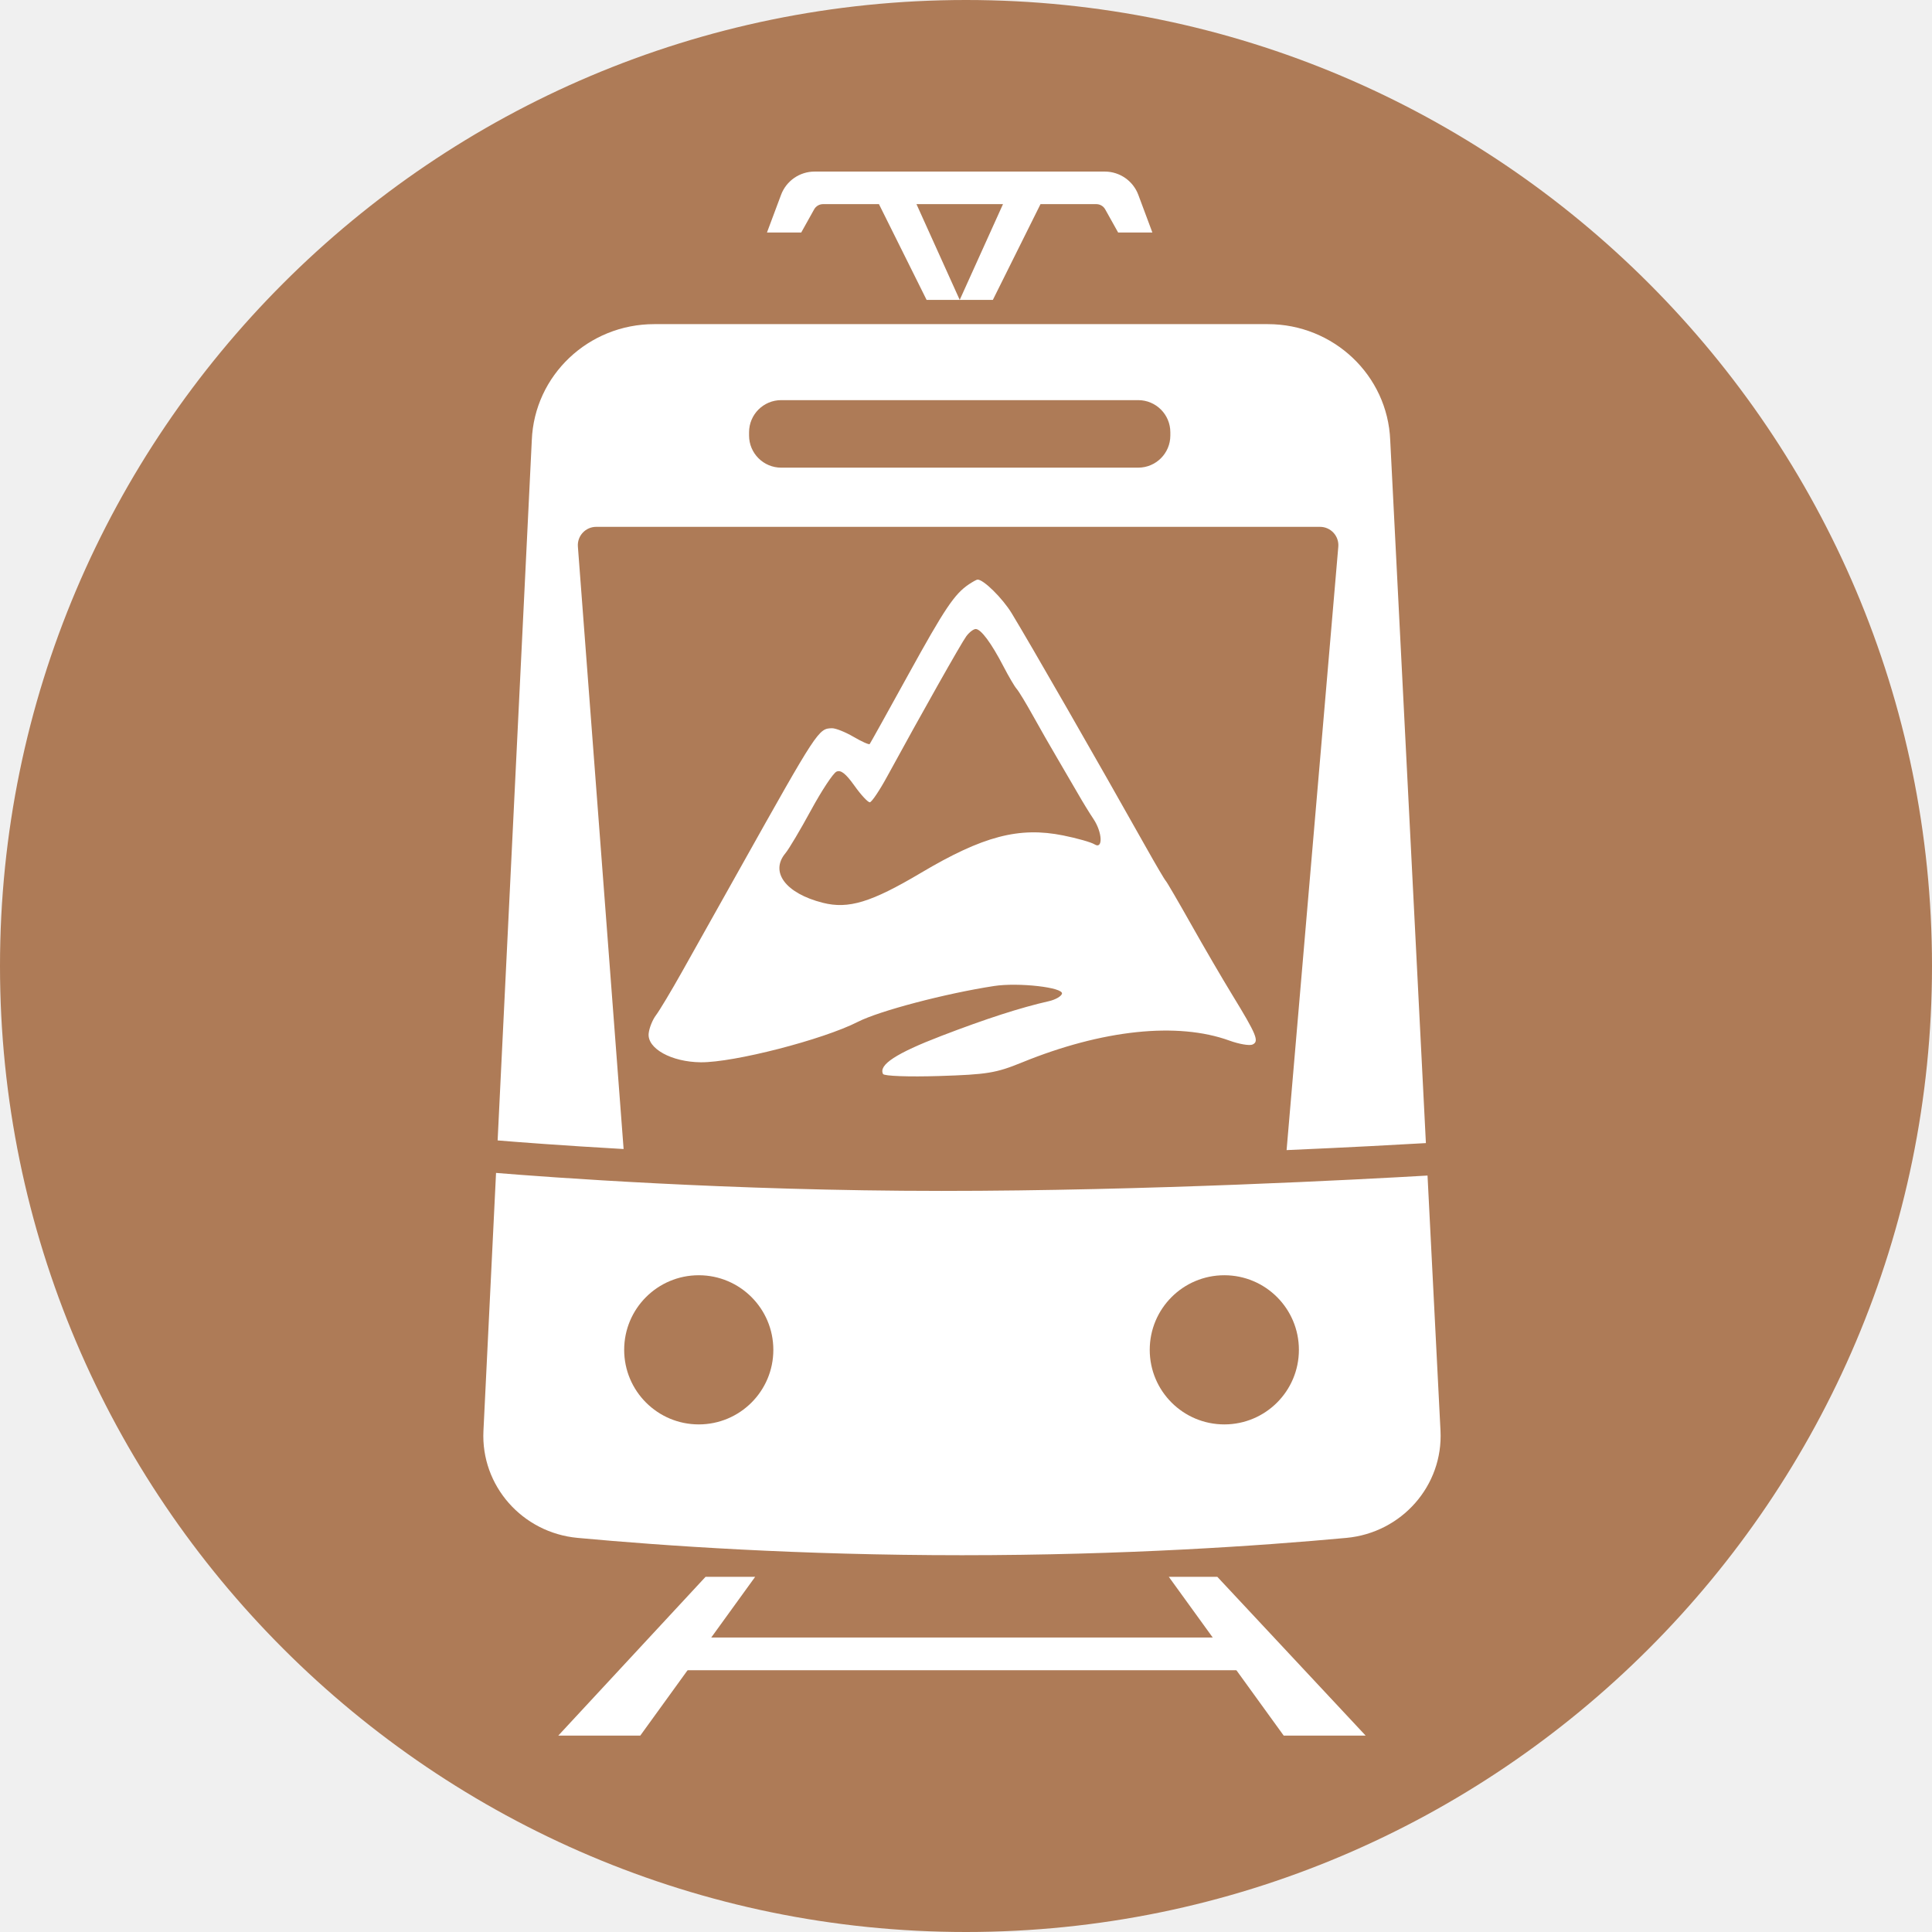
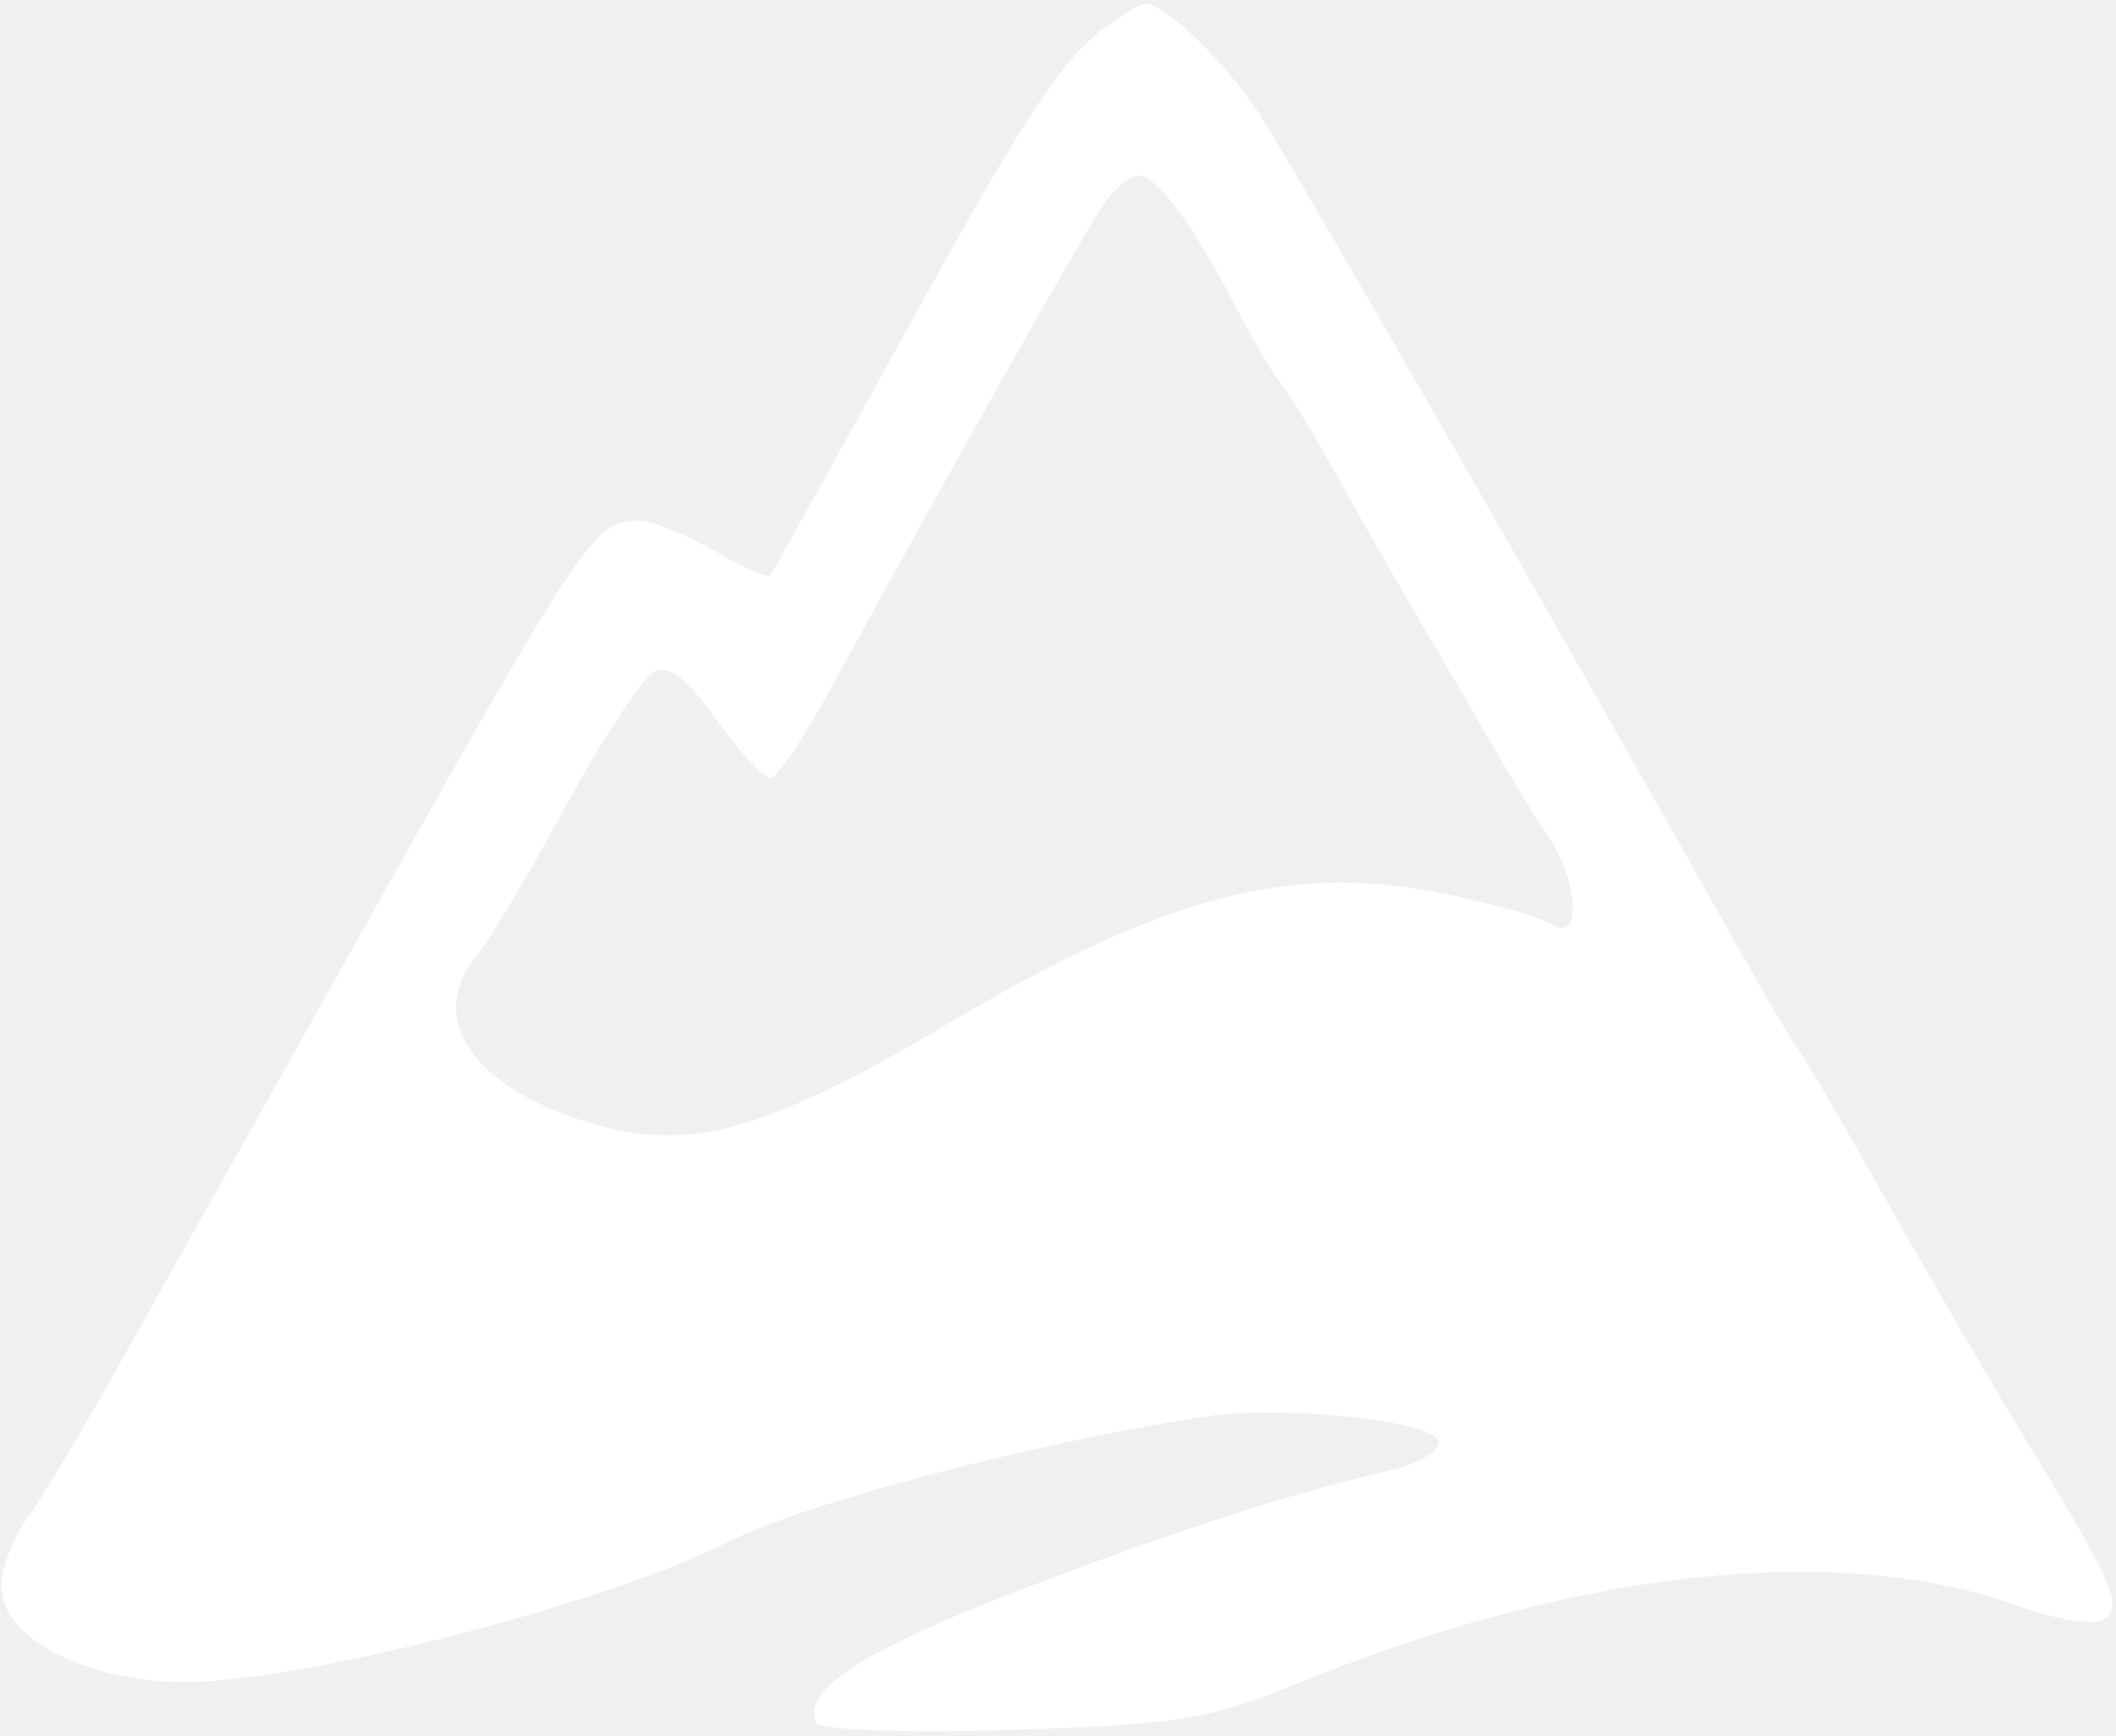
- <svg xmlns="http://www.w3.org/2000/svg" width="140" height="140" viewBox="0 0 140 140" fill="none">
-   <path d="M70 140C31.402 140 0 108.598 0 70C0 31.402 31.402 0 70 0C108.598 0 140 31.402 140 70C140 108.598 108.598 140 70 140Z" fill="#AE7B57" />
-   <path d="M82.486 14.117C82.107 13.103 81.138 12.433 80.056 12.433H69.542H59.029C57.947 12.433 56.978 13.104 56.599 14.117L55.577 16.85H58.059L58.996 15.171C59.127 14.937 59.374 14.792 59.643 14.792H63.64H63.692L67.145 21.732H69.545L66.411 14.792H69.541H72.681L69.545 21.732H71.946L75.399 14.792H75.443H79.441C79.709 14.792 79.957 14.937 80.087 15.171L81.025 16.85H83.506L82.486 14.117Z" fill="white" />
-   <path d="M41.876 39.609C41.817 38.835 42.43 38.177 43.205 38.177H95.651C96.432 38.177 97.045 38.844 96.978 39.622L93.231 83.341C97.834 83.141 101.442 82.942 103.326 82.833L100.74 31.89C100.549 27.197 96.634 23.488 91.869 23.488H47.408C42.638 23.488 38.722 27.203 38.536 31.898L36.06 82.639C37.453 82.755 40.712 83.009 45.189 83.263L41.876 39.609ZM54.28 31.324C54.28 30.038 55.322 28.995 56.609 28.995H82.477C83.763 28.995 84.807 30.037 84.807 31.324V31.559C84.807 32.845 83.764 33.888 82.477 33.888H56.609C55.323 33.888 54.28 32.846 54.28 31.559V31.324Z" fill="white" />
-   <path d="M103.444 85.185C98.682 85.462 83.112 86.298 68.243 86.298C52.864 86.298 39.379 85.278 35.945 84.994L35.032 103.691C34.839 107.657 37.845 111.07 41.857 111.441C48.079 112.017 57.93 112.697 69.705 112.697C81.476 112.697 91.332 112.017 97.56 111.442C101.578 111.07 104.585 107.65 104.384 103.677L103.444 85.185ZM50.635 103.218C47.65 103.218 45.23 100.799 45.23 97.814C45.23 94.829 47.65 92.409 50.635 92.409C53.62 92.409 56.039 94.829 56.039 97.814C56.041 100.799 53.62 103.218 50.635 103.218ZM88.719 103.218C85.734 103.218 83.314 100.799 83.314 97.814C83.314 94.829 85.734 92.409 88.719 92.409C91.704 92.409 94.123 94.829 94.123 97.814C94.123 100.799 91.704 103.218 88.719 103.218Z" fill="white" />
-   <path d="M84.696 114.262L93.022 125.768H98.959L88.211 114.262H84.696Z" fill="white" />
-   <path d="M54.722 114.262H51.128L40.456 125.768H46.397L54.722 114.262Z" fill="white" />
-   <path d="M45.582 121.03H93.048L90.964 118.66H47.666L45.582 121.03Z" fill="white" />
-   <path fill-rule="evenodd" clip-rule="evenodd" d="M70.213 42.339C69.168 43.038 68.461 44.091 65.827 48.872C64.332 51.587 63.069 53.857 63.021 53.917C62.973 53.977 62.447 53.742 61.852 53.394C61.257 53.046 60.555 52.766 60.291 52.771C59.312 52.791 59.252 52.883 53.619 62.934C52.098 65.649 50.21 69.014 49.425 70.413C48.64 71.812 47.789 73.231 47.535 73.566C47.281 73.901 47.042 74.501 47.004 74.898C46.901 75.986 48.659 76.955 50.774 76.977C53.17 77.002 59.632 75.339 62.165 74.046C63.723 73.251 68.519 71.989 72.034 71.45C73.802 71.178 77.08 71.552 76.954 72.01C76.901 72.2 76.477 72.442 76.012 72.548C73.935 73.019 71.444 73.824 68.202 75.07C64.938 76.324 63.651 77.166 63.988 77.826C64.065 77.976 65.858 78.041 68.036 77.973C71.532 77.863 72.169 77.759 74.051 76.992C79.876 74.615 85.325 74.04 89.084 75.404C89.793 75.662 90.55 75.79 90.766 75.69C91.259 75.462 91.065 74.988 89.281 72.072C88.572 70.913 87.234 68.618 86.308 66.973C85.381 65.327 84.557 63.913 84.476 63.831C84.394 63.749 83.76 62.672 83.067 61.438C79.466 55.031 74.657 46.653 73.311 44.44C72.644 43.344 71.252 41.974 70.832 42C70.764 42.005 70.485 42.157 70.213 42.339ZM64.291 56.261C66.824 51.619 69.667 46.581 70.023 46.104C70.238 45.816 70.544 45.581 70.704 45.581C71.081 45.581 71.834 46.593 72.705 48.273C73.089 49.014 73.524 49.754 73.672 49.919C73.819 50.083 74.35 50.958 74.853 51.864C75.355 52.769 76.164 54.182 76.65 55.005C77.136 55.828 77.803 56.972 78.133 57.548C78.462 58.124 78.957 58.932 79.234 59.343C79.886 60.315 79.941 61.581 79.313 61.184C79.075 61.033 78.054 60.743 77.044 60.54C73.846 59.896 71.228 60.584 66.738 63.249C63.129 65.391 61.487 65.892 59.621 65.419C56.934 64.738 55.771 63.191 56.919 61.823C57.166 61.529 58 60.125 58.773 58.703C59.546 57.282 60.374 56.028 60.613 55.917C60.928 55.772 61.285 56.051 61.916 56.936C62.393 57.607 62.896 58.147 63.032 58.136C63.168 58.125 63.735 57.282 64.291 56.261Z" fill="white" />
+ <svg xmlns="http://www.w3.org/2000/svg" width="384" height="315" viewBox="0 0 384 315" fill="none">
+   <path fill-rule="evenodd" clip-rule="evenodd" d="M202.369 3.666C193.268 9.749 187.112 18.916 164.182 60.543C151.159 84.184 140.162 103.954 139.746 104.475C139.33 104.999 134.75 102.946 129.569 99.916C124.39 96.889 118.275 94.448 115.981 94.495C107.452 94.672 106.928 95.469 57.886 182.982C44.637 206.623 28.203 235.93 21.364 248.109C14.527 260.288 7.12 272.641 4.908 275.558C2.694 278.476 0.615 283.699 0.287 287.161C-0.607 296.631 14.695 305.066 33.112 305.259C53.977 305.475 110.235 291.001 132.295 279.739C145.857 272.815 187.614 261.829 218.22 257.133C233.615 254.77 262.162 258.022 261.06 262.012C260.603 263.669 256.914 265.776 252.861 266.696C234.775 270.801 213.085 277.804 184.861 288.651C156.437 299.577 145.229 306.908 148.166 312.649C148.836 313.96 164.447 314.528 183.414 313.931C213.852 312.978 219.404 312.071 235.788 305.389C286.509 284.697 333.955 279.687 366.681 291.566C372.856 293.809 379.447 294.93 381.328 294.057C385.623 292.067 383.93 287.94 368.395 262.548C362.222 252.457 350.572 232.479 342.506 218.151C334.44 203.823 327.262 191.514 326.555 190.797C325.848 190.081 320.326 180.703 314.287 169.957C282.932 114.174 241.064 41.221 229.344 21.954C223.539 12.411 211.414 0.48 207.759 0.714C207.166 0.753 204.741 2.082 202.369 3.666ZM150.807 124.886C172.858 84.468 197.612 40.601 200.713 36.446C202.585 33.94 205.252 31.887 206.64 31.887C209.926 31.887 216.48 40.702 224.07 55.333C227.414 61.78 231.2 68.228 232.483 69.661C233.766 71.093 238.393 78.713 242.768 86.594C247.14 94.474 254.182 106.783 258.415 113.947C262.647 121.111 268.456 131.076 271.326 136.09C274.193 141.105 278.508 148.139 280.912 151.721C286.591 160.182 287.07 171.21 281.606 167.75C279.532 166.434 270.638 163.91 261.845 162.139C234.003 156.533 211.207 162.527 172.112 185.73C140.691 204.38 126.393 208.741 110.147 204.622C86.742 198.691 76.621 185.225 86.612 173.314C88.762 170.751 96.031 158.525 102.762 146.149C109.493 133.769 116.701 122.854 118.78 121.89C121.52 120.621 124.634 123.054 130.121 130.76C134.28 136.601 138.655 141.303 139.841 141.209C141.027 141.113 145.962 133.769 150.807 124.886Z" fill="white" />
</svg>
